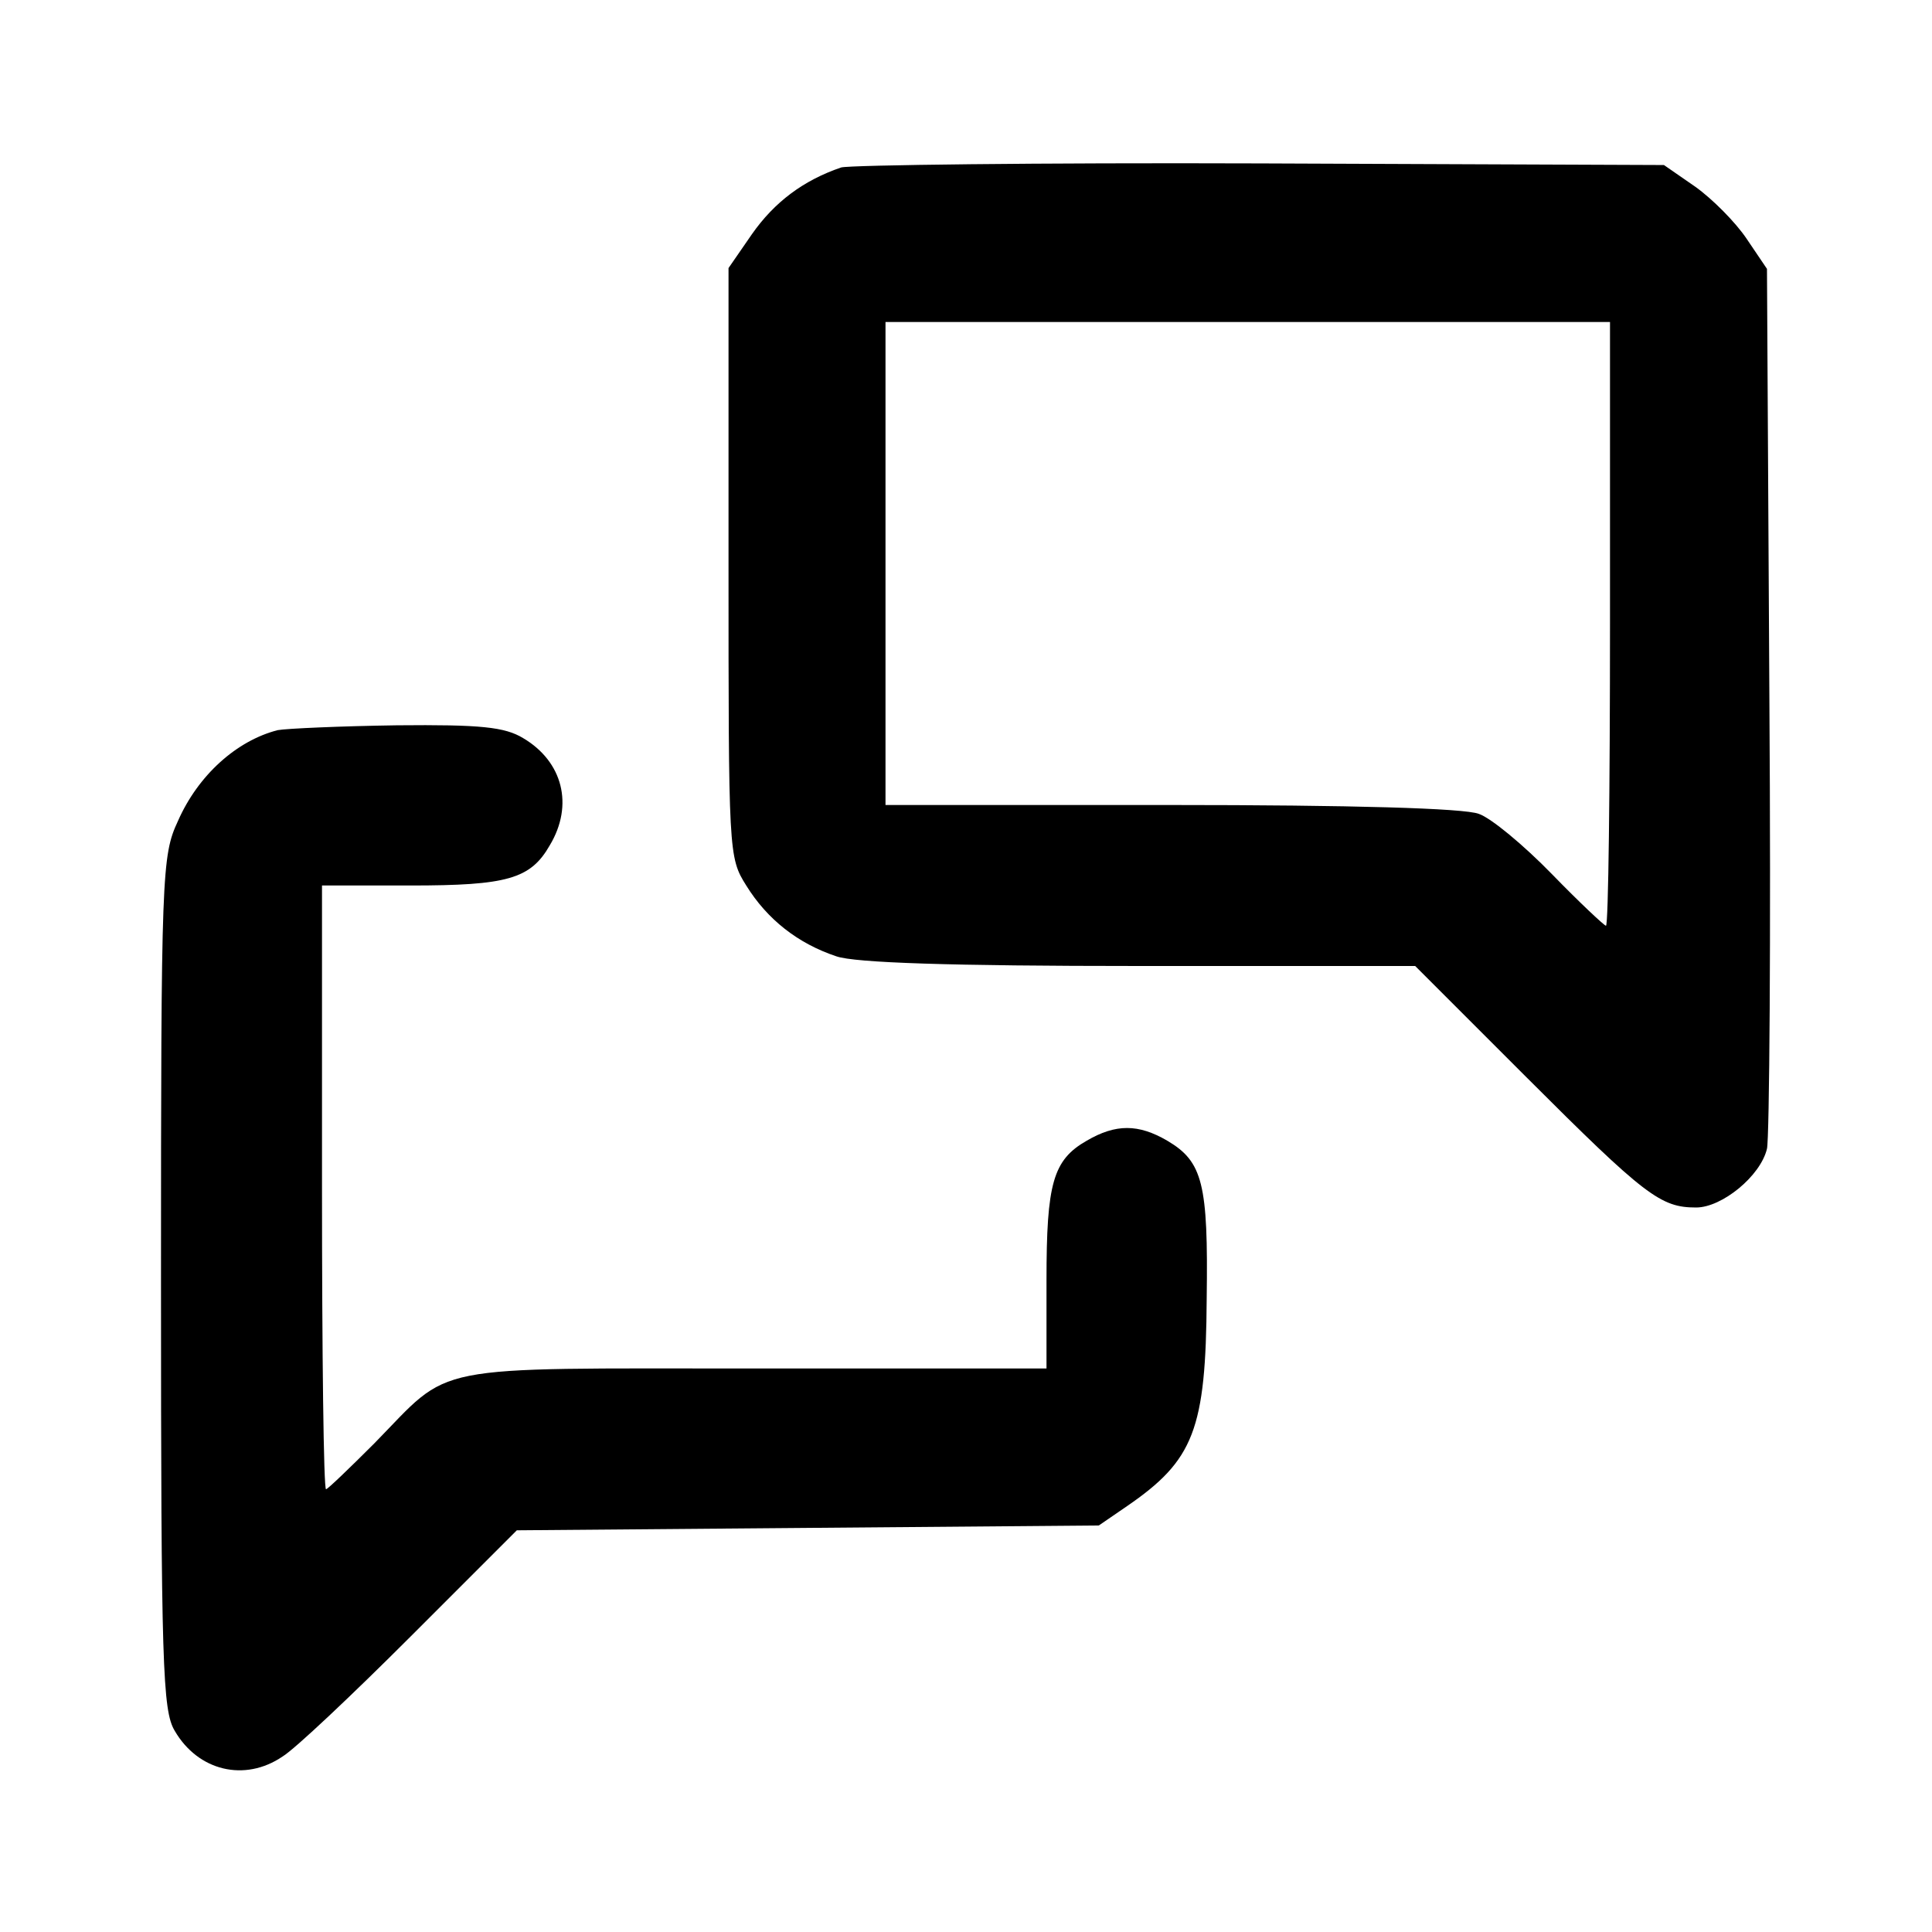
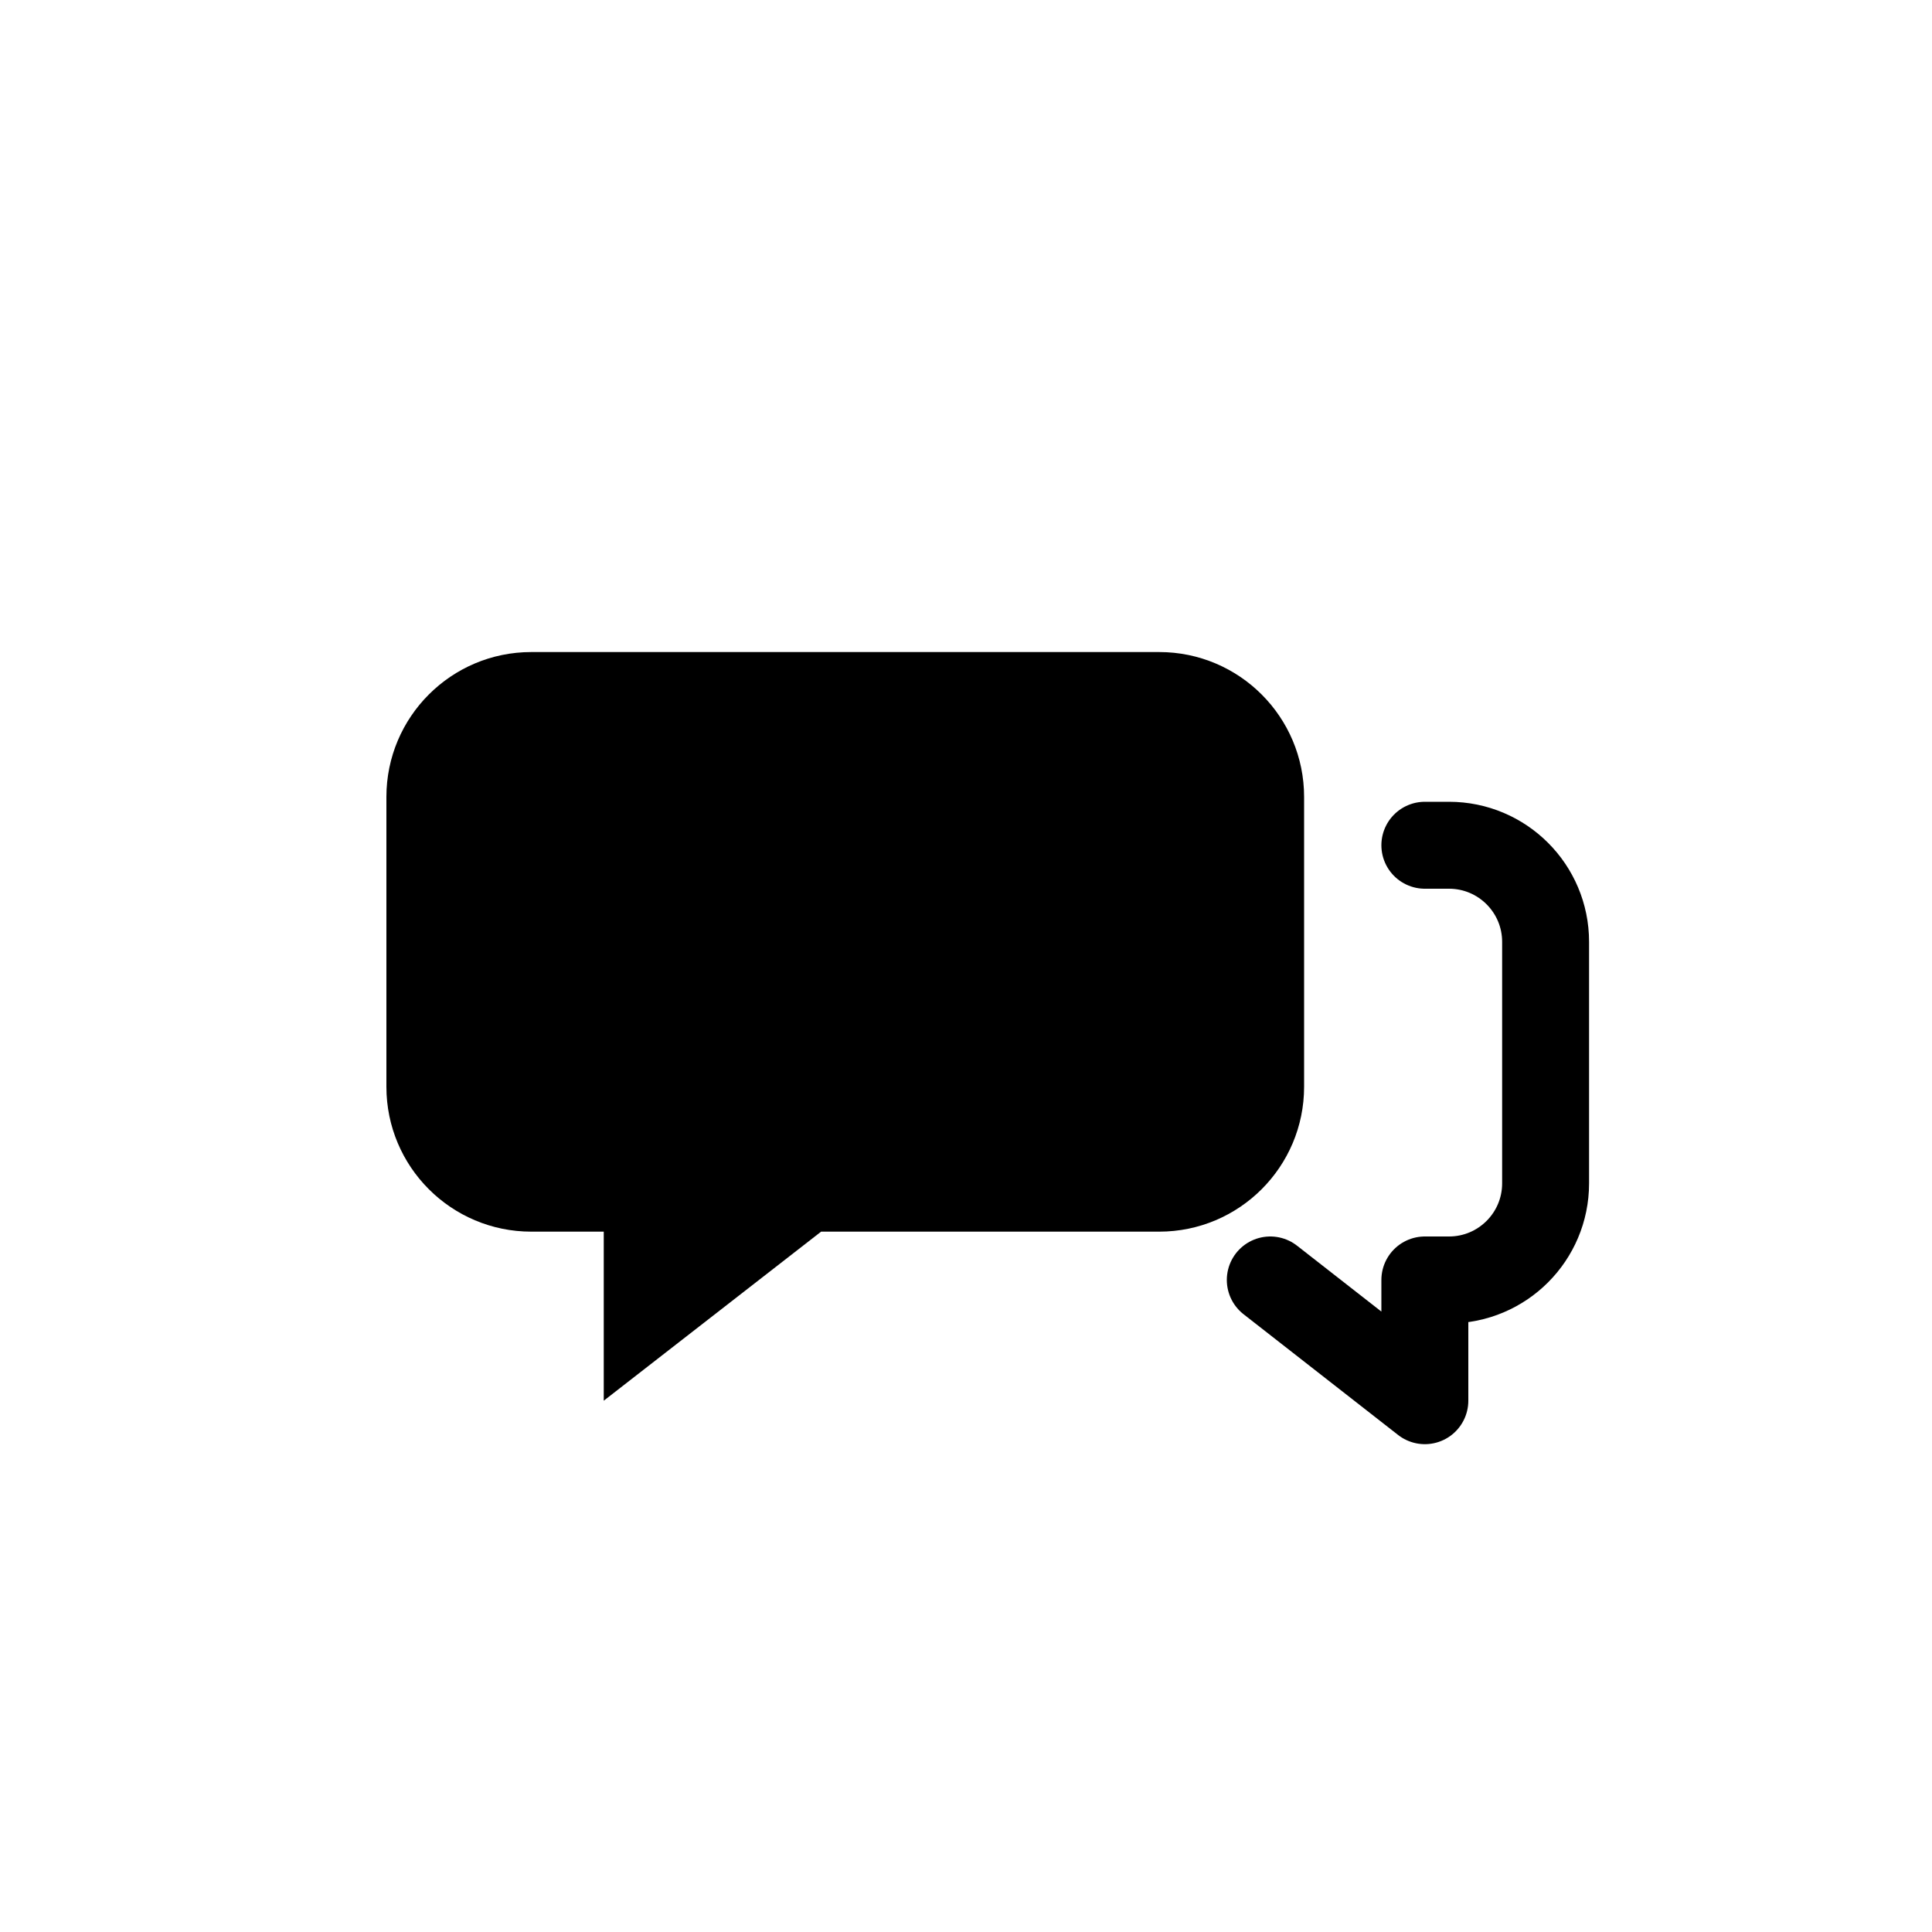
- <svg xmlns="http://www.w3.org/2000/svg" version="1.0" width="240pt" height="240pt" viewBox="0 0 240 240" preserveAspectRatio="xMidYMid meet">
-   <g transform="translate(0,240) scale(0.1,-0.1)" fill="#000000" stroke="none">
-     <path d="M1045 2192 c-47 -16 -83 -43 -111 -83 l-29 -42 0 -366 c0 -361 0 -366 22 -401 26 -42 64 -72 112 -88 23 -8 141 -12 376 -12 l343 0 138 -138 c148 -148 167 -162 211 -162 32 0 80 39 88 73 3 12 5 263 3 558 l-3 535 -25 37 c-14 21 -43 50 -64 65 l-39 27 -501 2 c-276 1 -510 -2 -521 -5z m955 -567 c0 -206 -2 -375 -5 -375 -2 0 -33 29 -67 64 -35 36 -76 70 -91 75 -18 7 -158 11 -383 11 l-354 0 0 300 0 300 450 0 450 0 0 -375z" />
-     <path d="M345 1493 c-51 -13 -99 -56 -124 -113 -20 -43 -21 -64 -21 -573 0 -476 2 -532 17 -557 29 -50 87 -64 134 -32 15 9 86 76 159 149 l132 132 362 3 361 3 35 24 c83 57 98 95 99 258 2 143 -5 170 -49 196 -36 21 -64 21 -100 0 -42 -24 -50 -53 -50 -173 l0 -110 -362 0 c-413 0 -375 7 -473 -93 -31 -31 -58 -57 -60 -57 -3 0 -5 169 -5 375 l0 375 110 0 c120 0 149 8 173 50 30 50 16 104 -33 133 -23 14 -53 17 -157 16 -70 -1 -137 -4 -148 -6z" />
-   </g>
+ <svg xmlns="http://www.w3.org/2000/svg" viewBox="0 0 40 40">
+   <path fill="#000000" d="M11 13.5h13a3 3 0 0 1 3 3v6a3 3 0 0 1-3 3h-7l-4.5 3.5v-3.5H11a3 3 0 0 1-3-3v-6a3 3 0 0 1 3-3z" />
+   <path fill="none" stroke="#000000" stroke-width="1.8" stroke-linecap="round" stroke-linejoin="round" d="M29.5 17.5h.5a2 2 0 0 1 2 2v5a2 2 0 0 1-2 2h-.5v2.5l-3.2-2.5" />
</svg>
